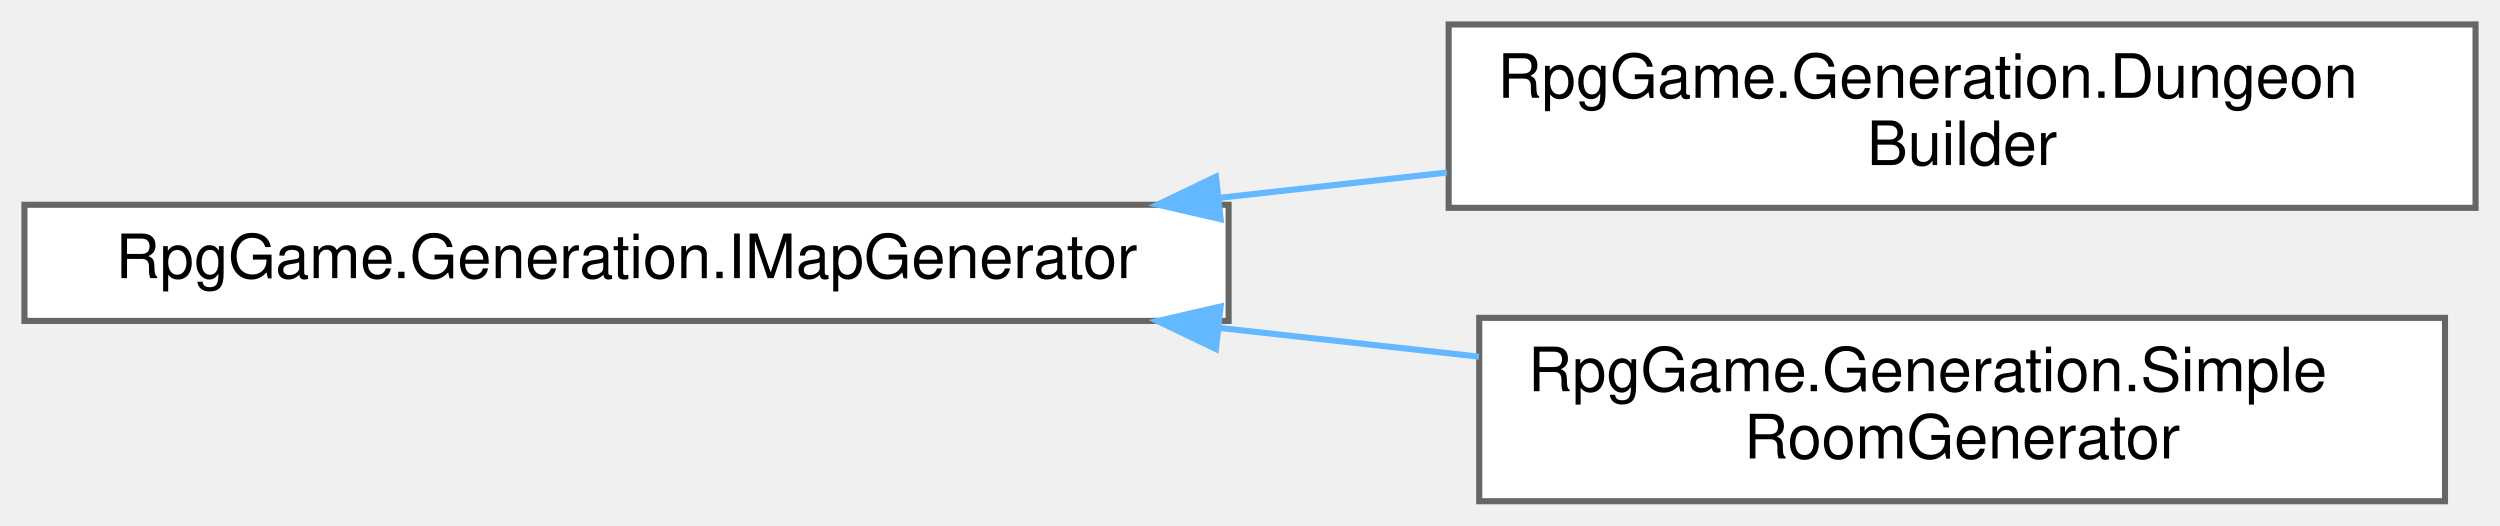
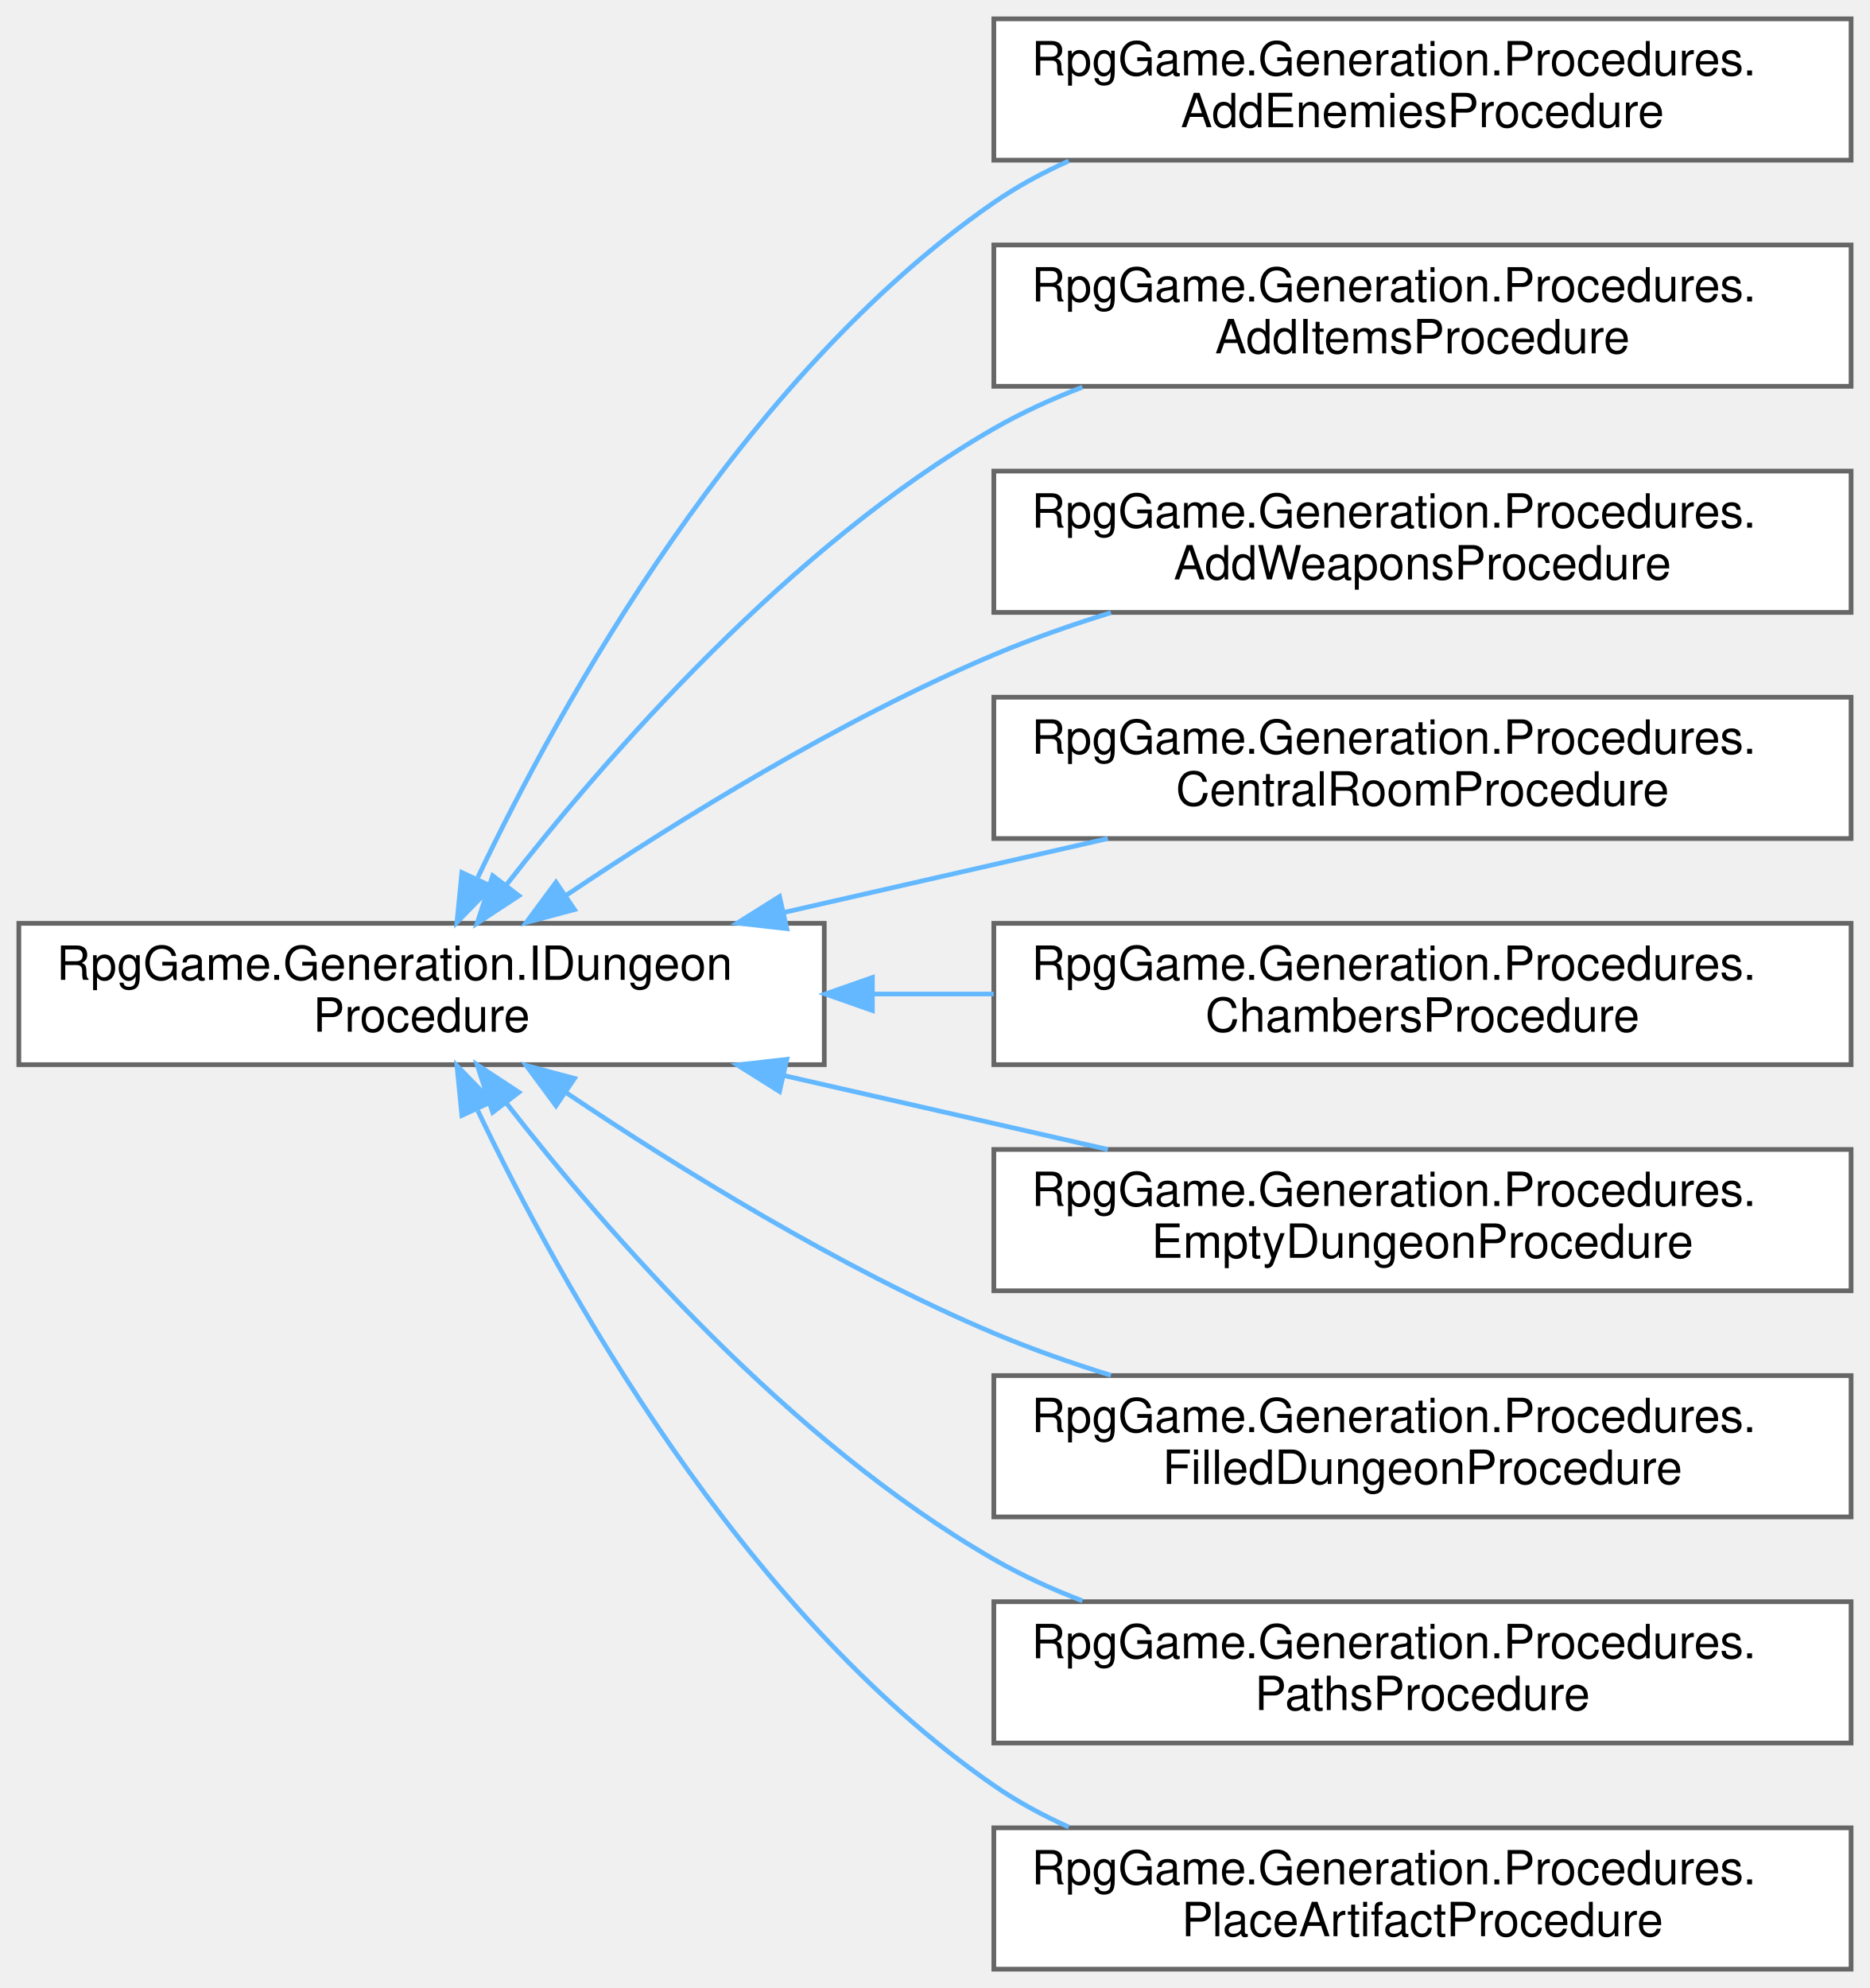
- <svg xmlns="http://www.w3.org/2000/svg" xmlns:xlink="http://www.w3.org/1999/xlink" width="409pt" height="86pt" viewBox="0.00 0.00 409.00 86.00">
-   <g id="graph0" class="graph" transform="scale(1 1) rotate(0) translate(4 82)">
+ <svg xmlns="http://www.w3.org/2000/svg" xmlns:xlink="http://www.w3.org/1999/xlink" width="397pt" height="422pt" viewBox="0.00 0.00 397.00 422.00">
+   <g id="graph0" class="graph" transform="scale(1 1) rotate(0) translate(4 418)">
    <g id="Node000000" class="node">
      <g id="a_Node000000">
-         <a xlink:href="interfaceRpgGame_1_1Generation_1_1IMapGenerator.html" target="_top" xlink:title="Defines the contract for procedural level generation strategies.">
-           <polygon fill="white" stroke="#666666" points="197,-48.5 0,-48.5 0,-29.5 197,-29.5 197,-48.5" />
-           <text text-anchor="middle" x="98.5" y="-36.5" font-family="Helvetica,sans-Serif" font-size="10.00">RpgGame.Generation.IMapGenerator</text>
+         <a xlink:href="interfaceRpgGame_1_1Generation_1_1IDungeonProcedure.html" target="_top" xlink:title="Defines a procedural step in dungeon generation.">
+           <polygon fill="white" stroke="#666666" points="171,-222 0,-222 0,-192 171,-192 171,-222" />
+           <text text-anchor="start" x="8" y="-210" font-family="Helvetica,sans-Serif" font-size="10.00">RpgGame.Generation.IDungeon</text>
+           <text text-anchor="middle" x="85.5" y="-199" font-family="Helvetica,sans-Serif" font-size="10.00">Procedure</text>
        </a>
      </g>
    </g>
    <g id="Node000001" class="node">
      <g id="a_Node000001">
-         <a xlink:href="classRpgGame_1_1Generation_1_1DungeonBuilder.html" target="_top" xlink:title="Implements the Builder Pattern to compose multiple dungeon generation procedures.">
-           <polygon fill="white" stroke="#666666" points="401,-78 233,-78 233,-48 401,-48 401,-78" />
-           <text text-anchor="start" x="241" y="-66" font-family="Helvetica,sans-Serif" font-size="10.00">RpgGame.Generation.Dungeon</text>
-           <text text-anchor="middle" x="317" y="-55" font-family="Helvetica,sans-Serif" font-size="10.00">Builder</text>
+         <a xlink:href="classRpgGame_1_1Generation_1_1Procedures_1_1AddEnemiesProcedure.html" target="_top" xlink:title="Spawns enemies from an ordered list provided at construction — no branching on dungeon theme here.">
+           <polygon fill="white" stroke="#666666" points="389,-414 207,-414 207,-384 389,-384 389,-414" />
+           <text text-anchor="start" x="215" y="-402" font-family="Helvetica,sans-Serif" font-size="10.00">RpgGame.Generation.Procedures.</text>
+           <text text-anchor="middle" x="298" y="-391" font-family="Helvetica,sans-Serif" font-size="10.00">AddEnemiesProcedure</text>
        </a>
      </g>
    </g>
-     <g id="edge18_Node000000_Node000001" class="edge">
-       <g id="a_edge18_Node000000_Node000001">
+     <g id="edge13_Node000000_Node000001" class="edge">
+       <g id="a_edge13_Node000000_Node000001">
        <a xlink:title=" ">
-           <path fill="none" stroke="#63b8ff" d="M195.68,-49.66C208.03,-51.03 220.58,-52.42 232.7,-53.77" />
-           <polygon fill="#63b8ff" stroke="#63b8ff" points="195.7,-46.14 185.38,-48.52 194.93,-53.1 195.7,-46.14" />
+           <path fill="none" stroke="#63b8ff" d="M97.44,-231.75C115.07,-268.7 153.28,-337.89 207,-375 211.92,-378.4 217.3,-381.32 222.9,-383.83" />
+           <polygon fill="#63b8ff" stroke="#63b8ff" points="100.41,-229.83 93.02,-222.24 94.06,-232.78 100.41,-229.83" />
        </a>
      </g>
    </g>
    <g id="Node000002" class="node">
      <g id="a_Node000002">
-         <a xlink:href="classRpgGame_1_1Generation_1_1SimpleRoomGenerator.html" target="_top" xlink:title="Generates a simple room-based level layout with borders, random wall clusters, and predefined item sp...">
-           <polygon fill="white" stroke="#666666" points="396,-30 238,-30 238,0 396,0 396,-30" />
-           <text text-anchor="start" x="246" y="-18" font-family="Helvetica,sans-Serif" font-size="10.00">RpgGame.Generation.Simple</text>
-           <text text-anchor="middle" x="317" y="-7" font-family="Helvetica,sans-Serif" font-size="10.00">RoomGenerator</text>
+         <a xlink:href="classRpgGame_1_1Generation_1_1Procedures_1_1AddItemsProcedure.html" target="_top" xlink:title="Spawns treasure items (coins and gold) at random locations in the dungeon.">
+           <polygon fill="white" stroke="#666666" points="389,-366 207,-366 207,-336 389,-336 389,-366" />
+           <text text-anchor="start" x="215" y="-354" font-family="Helvetica,sans-Serif" font-size="10.00">RpgGame.Generation.Procedures.</text>
+           <text text-anchor="middle" x="298" y="-343" font-family="Helvetica,sans-Serif" font-size="10.00">AddItemsProcedure</text>
        </a>
      </g>
    </g>
-     <g id="edge19_Node000000_Node000002" class="edge">
-       <g id="a_edge19_Node000000_Node000002">
+     <g id="edge14_Node000000_Node000002" class="edge">
+       <g id="a_edge14_Node000000_Node000002">
        <a xlink:title=" ">
-           <path fill="none" stroke="#63b8ff" d="M195.62,-28.34C209.78,-26.77 224.22,-25.17 237.96,-23.65" />
-           <polygon fill="#63b8ff" stroke="#63b8ff" points="194.93,-24.9 185.38,-29.48 195.7,-31.86 194.93,-24.9" />
+           <path fill="none" stroke="#63b8ff" d="M103.56,-230.23C124.79,-257.46 163.58,-302.03 207,-327 212.89,-330.39 219.27,-333.31 225.81,-335.82" />
+           <polygon fill="#63b8ff" stroke="#63b8ff" points="106.16,-227.86 97.31,-222.04 100.6,-232.11 106.16,-227.86" />
+         </a>
+       </g>
+     </g>
+     <g id="Node000003" class="node">
+       <g id="a_Node000003">
+         <a xlink:href="classRpgGame_1_1Generation_1_1Procedures_1_1AddWeaponsProcedure.html" target="_top" xlink:title="Spawns weapons (swords and double swords) at random locations in the dungeon.">
+           <polygon fill="white" stroke="#666666" points="389,-318 207,-318 207,-288 389,-288 389,-318" />
+           <text text-anchor="start" x="215" y="-306" font-family="Helvetica,sans-Serif" font-size="10.00">RpgGame.Generation.Procedures.</text>
+           <text text-anchor="middle" x="298" y="-295" font-family="Helvetica,sans-Serif" font-size="10.00">AddWeaponsProcedure</text>
+         </a>
+       </g>
+     </g>
+     <g id="edge15_Node000000_Node000003" class="edge">
+       <g id="a_edge15_Node000000_Node000003">
+         <a xlink:title=" ">
+           <path fill="none" stroke="#63b8ff" d="M116.25,-227.98C139.91,-243.86 174.35,-265.21 207,-279 214.9,-282.33 223.38,-285.32 231.87,-287.95" />
+           <polygon fill="#63b8ff" stroke="#63b8ff" points="117.97,-224.92 107.74,-222.19 114.04,-230.71 117.97,-224.92" />
+         </a>
+       </g>
+     </g>
+     <g id="Node000004" class="node">
+       <g id="a_Node000004">
+         <a xlink:href="classRpgGame_1_1Generation_1_1Procedures_1_1CentralRoomProcedure.html" target="_top" xlink:title="Generates a central room in the dungeon.">
+           <polygon fill="white" stroke="#666666" points="389,-270 207,-270 207,-240 389,-240 389,-270" />
+           <text text-anchor="start" x="215" y="-258" font-family="Helvetica,sans-Serif" font-size="10.00">RpgGame.Generation.Procedures.</text>
+           <text text-anchor="middle" x="298" y="-247" font-family="Helvetica,sans-Serif" font-size="10.00">CentralRoomProcedure</text>
+         </a>
+       </g>
+     </g>
+     <g id="edge16_Node000000_Node000004" class="edge">
+       <g id="a_edge16_Node000000_Node000004">
+         <a xlink:title=" ">
+           <path fill="none" stroke="#63b8ff" d="M162.38,-224.3C184.91,-229.44 209.38,-235.02 231.21,-240" />
+           <polygon fill="#63b8ff" stroke="#63b8ff" points="163.05,-220.87 152.53,-222.06 161.5,-227.69 163.05,-220.87" />
+         </a>
+       </g>
+     </g>
+     <g id="Node000005" class="node">
+       <g id="a_Node000005">
+         <a xlink:href="classRpgGame_1_1Generation_1_1Procedures_1_1ChambersProcedure.html" target="_top" xlink:title="Generates multiple random chamber rooms in the dungeon.">
+           <polygon fill="white" stroke="#666666" points="389,-222 207,-222 207,-192 389,-192 389,-222" />
+           <text text-anchor="start" x="215" y="-210" font-family="Helvetica,sans-Serif" font-size="10.00">RpgGame.Generation.Procedures.</text>
+           <text text-anchor="middle" x="298" y="-199" font-family="Helvetica,sans-Serif" font-size="10.00">ChambersProcedure</text>
+         </a>
+       </g>
+     </g>
+     <g id="edge17_Node000000_Node000005" class="edge">
+       <g id="a_edge17_Node000000_Node000005">
+         <a xlink:title=" ">
+           <path fill="none" stroke="#63b8ff" d="M181.49,-207C189.96,-207 198.53,-207 206.96,-207" />
+           <polygon fill="#63b8ff" stroke="#63b8ff" points="181.21,-203.5 171.21,-207 181.21,-210.5 181.21,-203.5" />
+         </a>
+       </g>
+     </g>
+     <g id="Node000006" class="node">
+       <g id="a_Node000006">
+         <a xlink:href="classRpgGame_1_1Generation_1_1Procedures_1_1EmptyDungeonProcedure.html" target="_top" xlink:title="Fills the entire dungeon with floor tiles, creating an empty open space.">
+           <polygon fill="white" stroke="#666666" points="389,-174 207,-174 207,-144 389,-144 389,-174" />
+           <text text-anchor="start" x="215" y="-162" font-family="Helvetica,sans-Serif" font-size="10.00">RpgGame.Generation.Procedures.</text>
+           <text text-anchor="middle" x="298" y="-151" font-family="Helvetica,sans-Serif" font-size="10.00">EmptyDungeonProcedure</text>
+         </a>
+       </g>
+     </g>
+     <g id="edge18_Node000000_Node000006" class="edge">
+       <g id="a_edge18_Node000000_Node000006">
+         <a xlink:title=" ">
+           <path fill="none" stroke="#63b8ff" d="M162.38,-189.7C184.91,-184.56 209.38,-178.98 231.21,-174" />
+           <polygon fill="#63b8ff" stroke="#63b8ff" points="161.5,-186.31 152.53,-191.94 163.05,-193.13 161.5,-186.31" />
+         </a>
+       </g>
+     </g>
+     <g id="Node000007" class="node">
+       <g id="a_Node000007">
+         <a xlink:href="classRpgGame_1_1Generation_1_1Procedures_1_1FilledDungeonProcedure.html" target="_top" xlink:title="Fills the entire dungeon with wall tiles, creating a solid base for carving.">
+           <polygon fill="white" stroke="#666666" points="389,-126 207,-126 207,-96 389,-96 389,-126" />
+           <text text-anchor="start" x="215" y="-114" font-family="Helvetica,sans-Serif" font-size="10.00">RpgGame.Generation.Procedures.</text>
+           <text text-anchor="middle" x="298" y="-103" font-family="Helvetica,sans-Serif" font-size="10.00">FilledDungeonProcedure</text>
+         </a>
+       </g>
+     </g>
+     <g id="edge19_Node000000_Node000007" class="edge">
+       <g id="a_edge19_Node000000_Node000007">
+         <a xlink:title=" ">
+           <path fill="none" stroke="#63b8ff" d="M116.25,-186.02C139.91,-170.14 174.35,-148.79 207,-135 214.9,-131.67 223.38,-128.68 231.87,-126.05" />
+           <polygon fill="#63b8ff" stroke="#63b8ff" points="114.04,-183.29 107.74,-191.81 117.97,-189.08 114.04,-183.29" />
+         </a>
+       </g>
+     </g>
+     <g id="Node000008" class="node">
+       <g id="a_Node000008">
+         <a xlink:href="classRpgGame_1_1Generation_1_1Procedures_1_1PathsProcedure.html" target="_top" xlink:title="Generates corridors connecting all rooms to a central room.">
+           <polygon fill="white" stroke="#666666" points="389,-78 207,-78 207,-48 389,-48 389,-78" />
+           <text text-anchor="start" x="215" y="-66" font-family="Helvetica,sans-Serif" font-size="10.00">RpgGame.Generation.Procedures.</text>
+           <text text-anchor="middle" x="298" y="-55" font-family="Helvetica,sans-Serif" font-size="10.00">PathsProcedure</text>
+         </a>
+       </g>
+     </g>
+     <g id="edge20_Node000000_Node000008" class="edge">
+       <g id="a_edge20_Node000000_Node000008">
+         <a xlink:title=" ">
+           <path fill="none" stroke="#63b8ff" d="M103.56,-183.77C124.79,-156.54 163.58,-111.97 207,-87 212.89,-83.61 219.27,-80.69 225.81,-78.18" />
+           <polygon fill="#63b8ff" stroke="#63b8ff" points="100.6,-181.89 97.31,-191.96 106.16,-186.14 100.6,-181.89" />
+         </a>
+       </g>
+     </g>
+     <g id="Node000009" class="node">
+       <g id="a_Node000009">
+         <a xlink:href="classRpgGame_1_1Generation_1_1Procedures_1_1PlaceArtifactProcedure.html" target="_top" xlink:title="Places exactly one thematic artifact on a random walkable tile (factory supplied by the active theme ...">
+           <polygon fill="white" stroke="#666666" points="389,-30 207,-30 207,0 389,0 389,-30" />
+           <text text-anchor="start" x="215" y="-18" font-family="Helvetica,sans-Serif" font-size="10.00">RpgGame.Generation.Procedures.</text>
+           <text text-anchor="middle" x="298" y="-7" font-family="Helvetica,sans-Serif" font-size="10.00">PlaceArtifactProcedure</text>
+         </a>
+       </g>
+     </g>
+     <g id="edge21_Node000000_Node000009" class="edge">
+       <g id="a_edge21_Node000000_Node000009">
+         <a xlink:title=" ">
+           <path fill="none" stroke="#63b8ff" d="M97.44,-182.25C115.07,-145.3 153.28,-76.11 207,-39 211.92,-35.6 217.3,-32.68 222.9,-30.17" />
+           <polygon fill="#63b8ff" stroke="#63b8ff" points="94.06,-181.22 93.02,-191.76 100.41,-184.17 94.06,-181.22" />
        </a>
      </g>
    </g>
  </g>
</svg>
